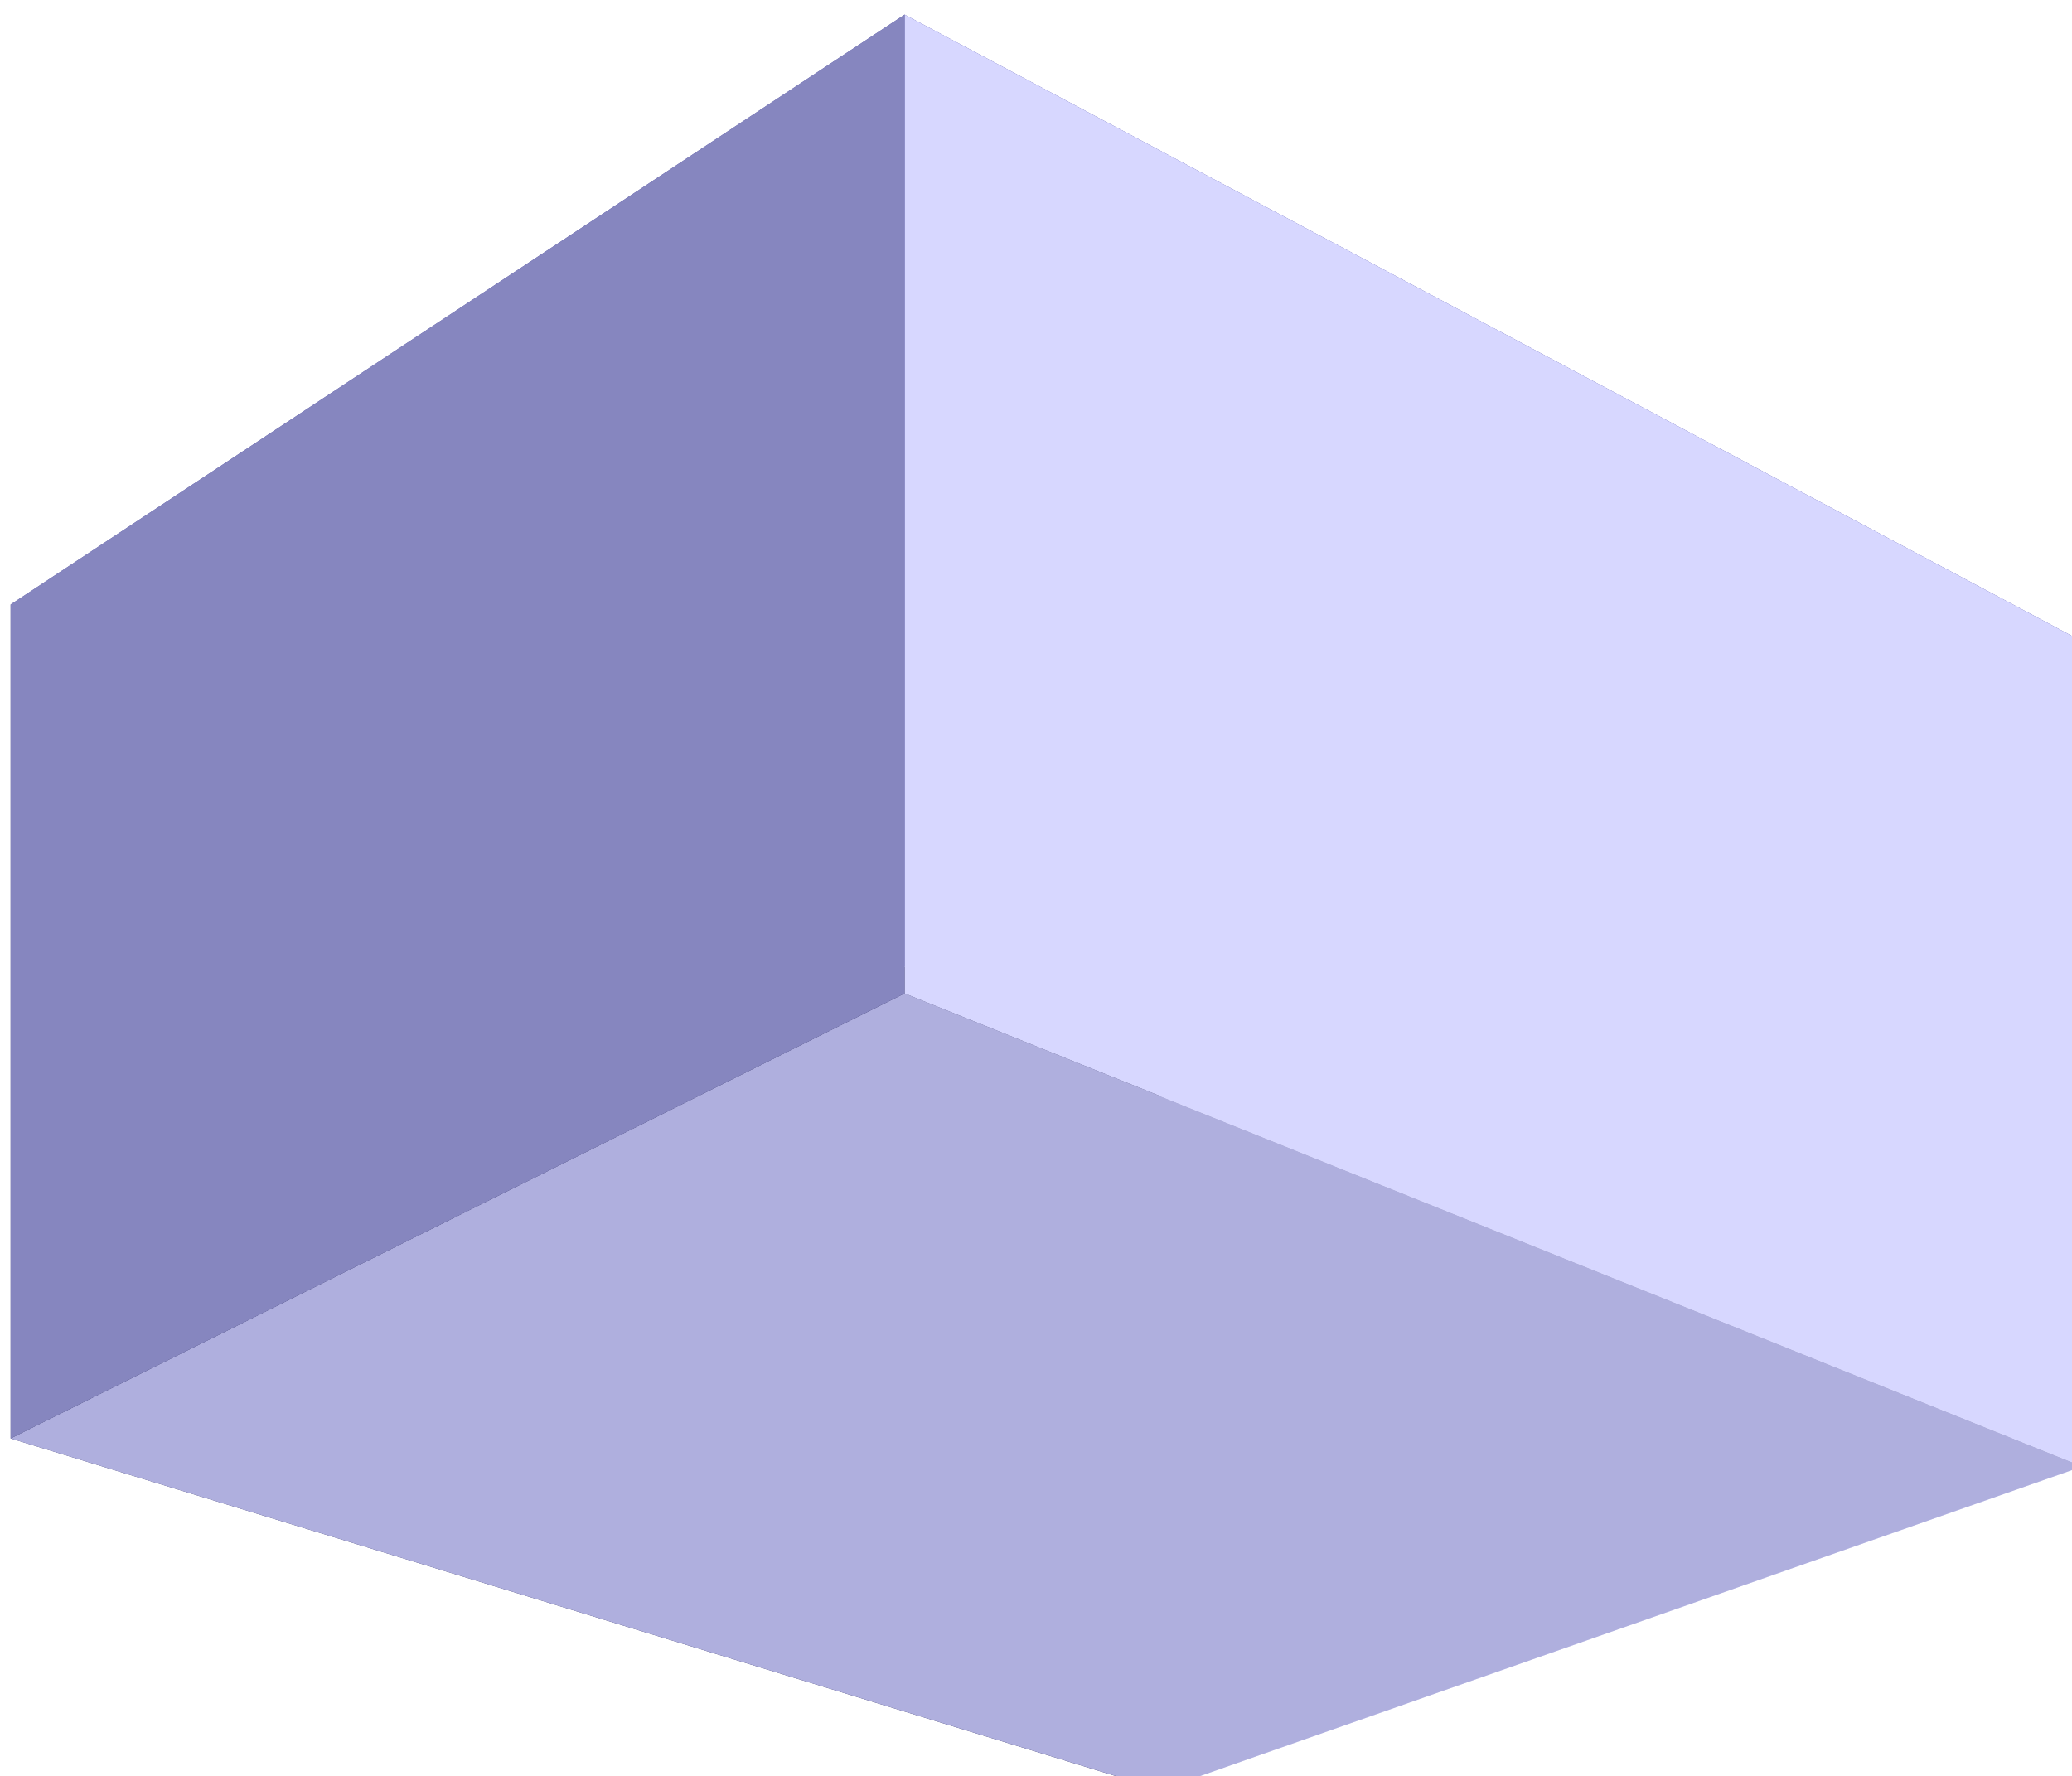
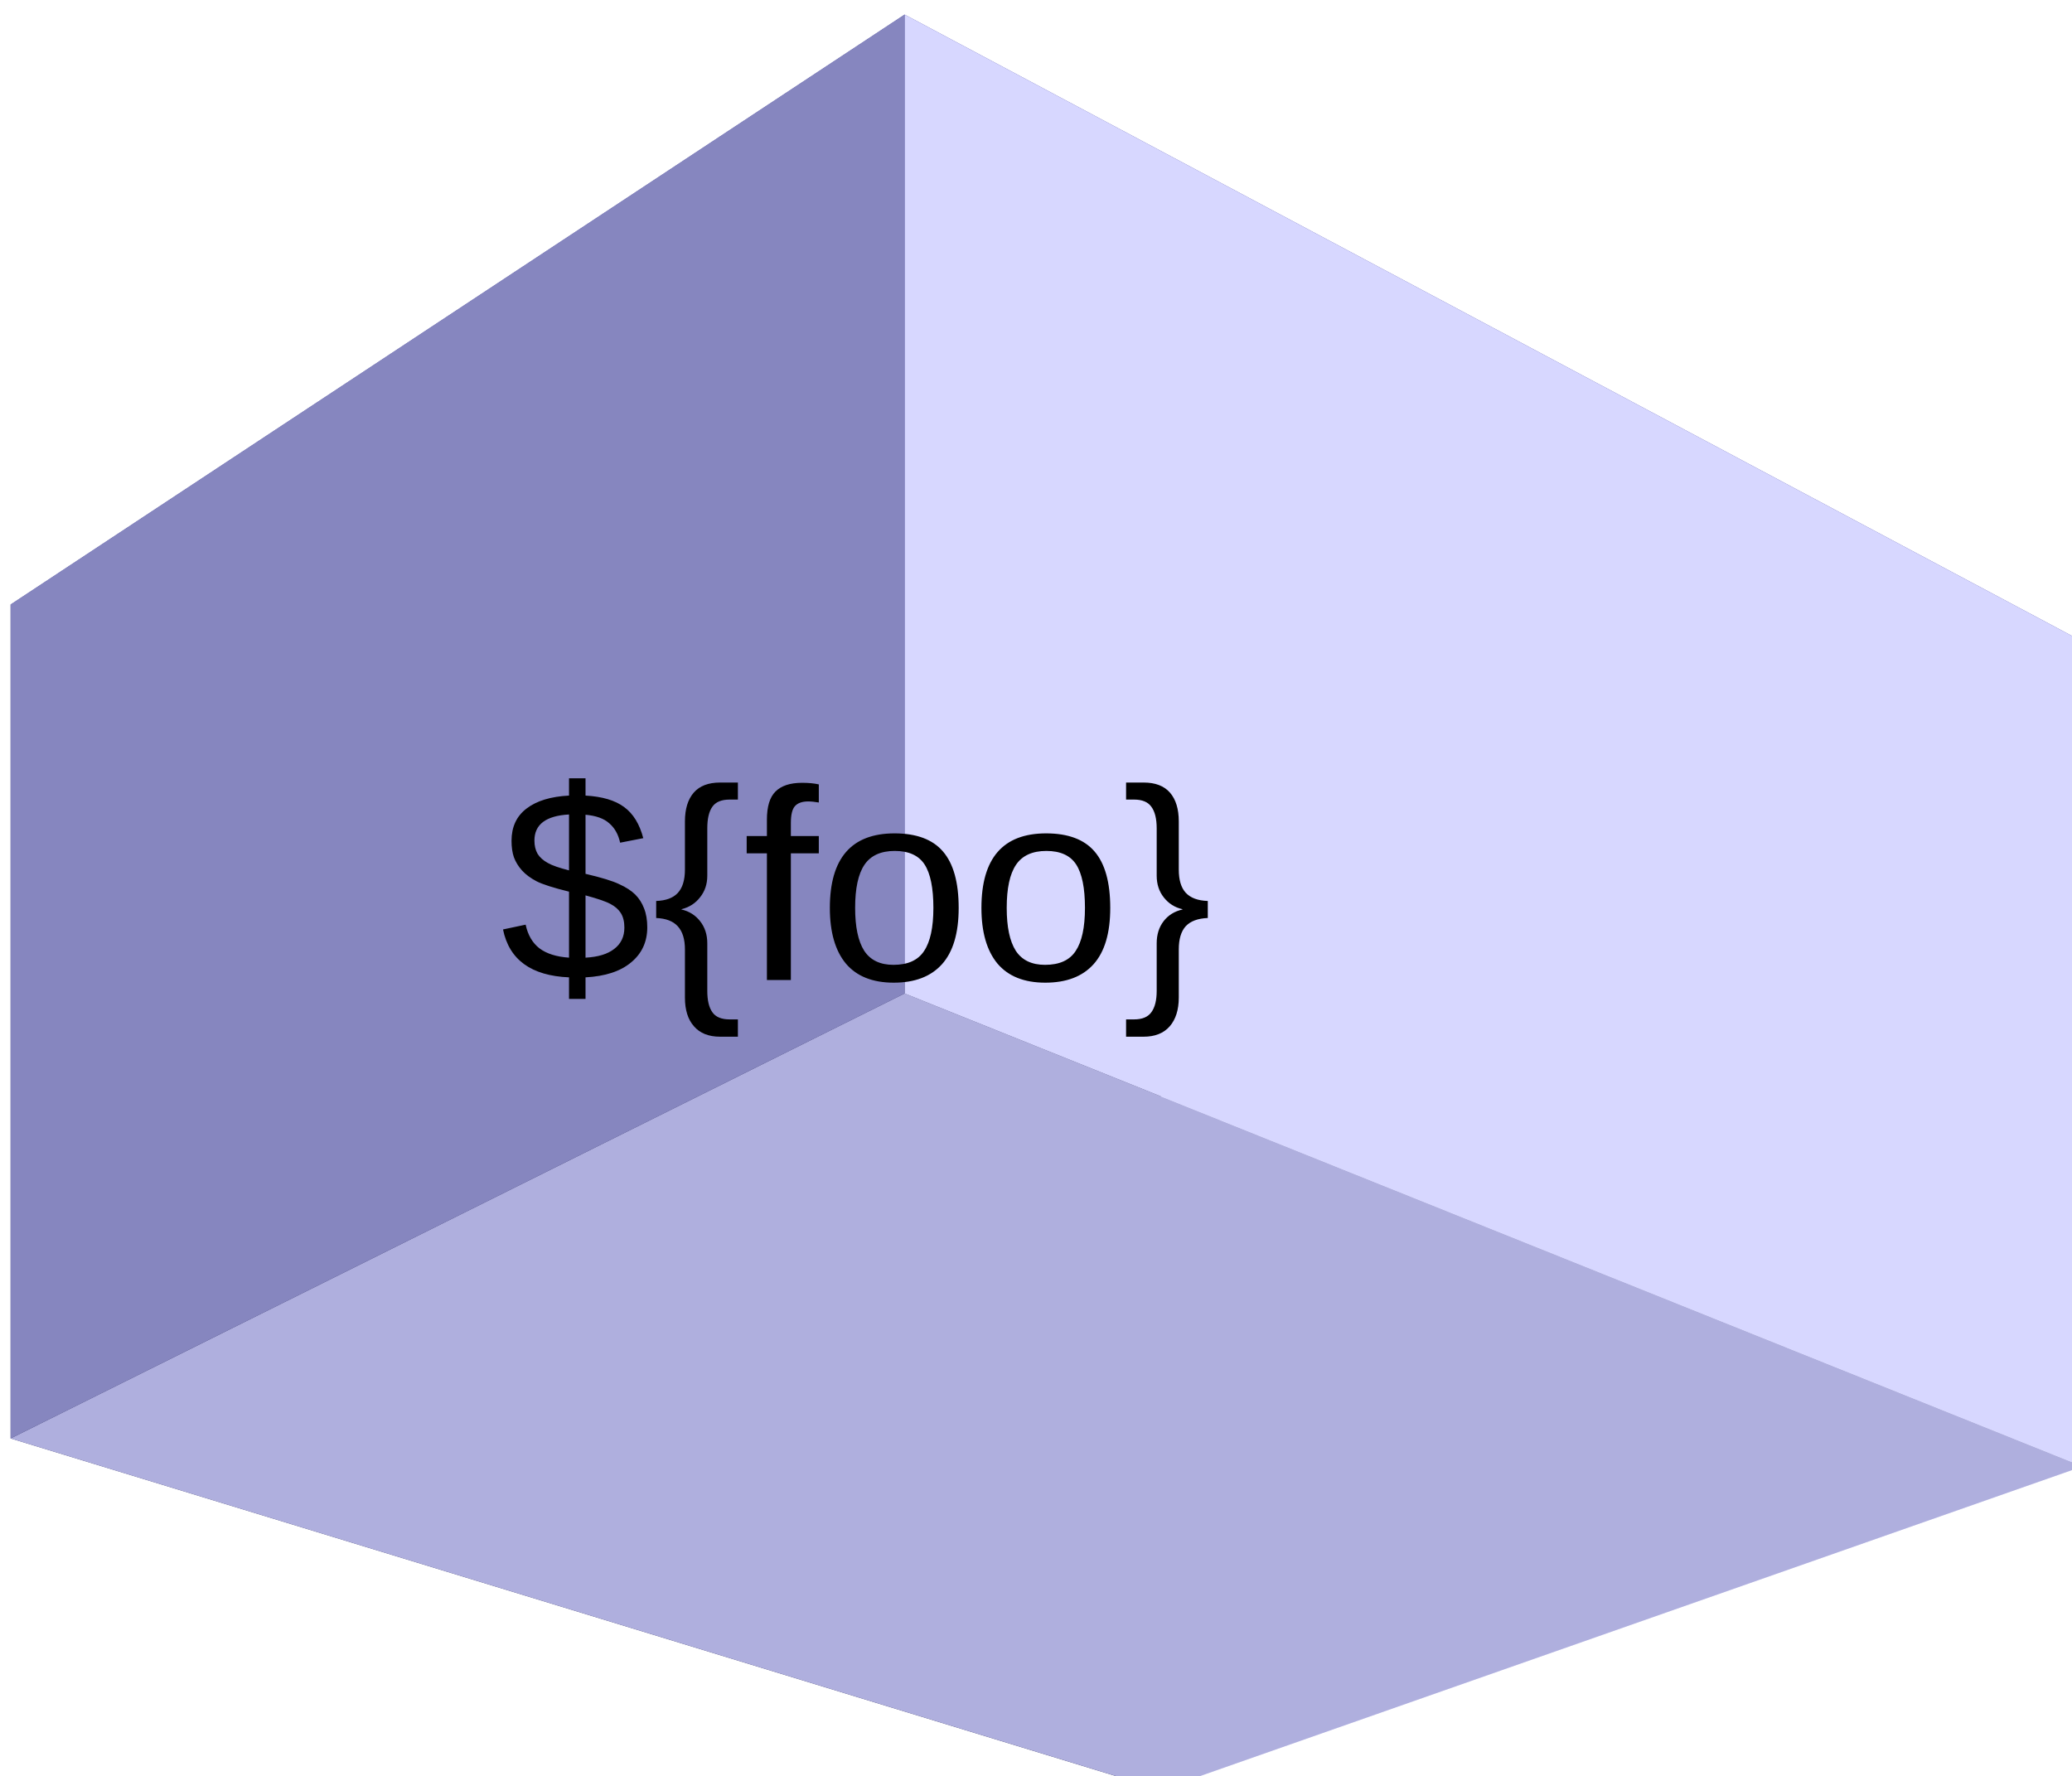
<svg xmlns="http://www.w3.org/2000/svg" width="32.184mm" height="27.577mm" viewBox="0 0 32.184 27.577" version="1.1" id="svg8">
  <defs id="defs2">
    </defs>
  <g id="layer1" transform="translate(-160.2329,-173.9286)">
    <g id="g835" style="fill:none;stroke:#000000;stroke-linejoin:round">
      <path id="path847" style="fill:#e9e9ff;fill-rule:evenodd;stroke:none;stroke-width:1px;stroke-linecap:butt;stroke-linejoin:round;stroke-opacity:1" d="m 178.265,190.556 14.317,-6.661 v 12.812 l -14.317,5.024 z" points="192.582,183.895 192.582,196.707 178.265,201.732 178.265,190.556 " />
      <path id="path837" style="fill:#353564;fill-rule:evenodd;stroke:none;stroke-width:1px;stroke-linecap:butt;stroke-linejoin:round;stroke-opacity:1" d="m 160.398,183.319 v 12.954 l 17.867,5.459 v -11.175 z" points="160.398,196.273 178.265,201.732 178.265,190.556 160.398,183.319 " />
      <path id="path839" style="fill:#4d4d9f;fill-rule:evenodd;stroke:none;stroke-width:1px;stroke-linecap:butt;stroke-linejoin:round;stroke-opacity:1" d="m 160.398,183.319 13.886,-9.164 18.298,9.74 -14.317,6.661 z" points="174.284,174.155 192.582,183.895 178.265,190.556 160.398,183.319 " />
      <path id="path845" style="fill:#afafde;fill-rule:evenodd;stroke:none;stroke-width:1px;stroke-linecap:butt;stroke-linejoin:round;stroke-opacity:1" d="m 160.398,196.273 13.886,-6.912 18.298,7.346 -14.317,5.024 z" points="174.284,189.361 192.582,196.707 178.265,201.732 160.398,196.273 " />
      <path id="path843" style="fill:#d7d7ff;fill-rule:evenodd;stroke:none;stroke-width:1px;stroke-linecap:butt;stroke-linejoin:round;stroke-opacity:1" d="m 174.284,174.155 v 15.206 l 18.298,7.346 v -12.812 z" points="174.284,189.361 192.582,196.707 192.582,183.895 174.284,174.155 " />
      <path id="path841" style="fill:#8686bf;fill-rule:evenodd;stroke:none;stroke-width:1px;stroke-linecap:butt;stroke-linejoin:round;stroke-opacity:1" d="m 160.398,183.319 13.886,-9.164 v 15.206 l -13.886,6.912 z" points="174.284,174.155 174.284,189.361 160.398,196.273 160.398,183.319 " />
    </g>
+     <text xml:space="preserve" style="font-style:normal;font-variant:normal;font-weight:normal;font-stretch:normal;font-size:16px;line-height:125%;font-family:Arial;-inkscape-font-specification:Arial;font-variant-ligatures:normal;font-variant-position:normal;font-variant-caps:normal;font-variant-numeric:normal;font-variant-alternates:normal;font-variant-east-asian:normal;font-feature-settings:normal;font-variation-settings:normal;text-indent:0;text-align:center;text-decoration:none;text-decoration-line:none;text-decoration-style:solid;text-decoration-color:#000000;letter-spacing:0px;word-spacing:0px;text-transform:none;writing-mode:lr-tb;direction:ltr;text-orientation:mixed;dominant-baseline:auto;baseline-shift:baseline;text-anchor:middle;white-space:normal;shape-padding:0;shape-margin:0;inline-size:0;opacity:1;vector-effect:none;fill:#000000;fill-opacity:1;stroke:none;stroke-width:1px;stroke-linecap:butt;stroke-linejoin:miter;stroke-miterlimit:4;stroke-dasharray:none;stroke-dashoffset:0;stroke-opacity:1;stop-color:#000000;stop-opacity:1" x="66.336" y="49.236" id="text840" transform="matrix(0.2645833,0,0,0.2645833,158.9232,176.1254)">
+       <tspan id="tspan838" x="66.336" y="49.236">${foo}</tspan>
+     </text>
  </g>
</svg>
